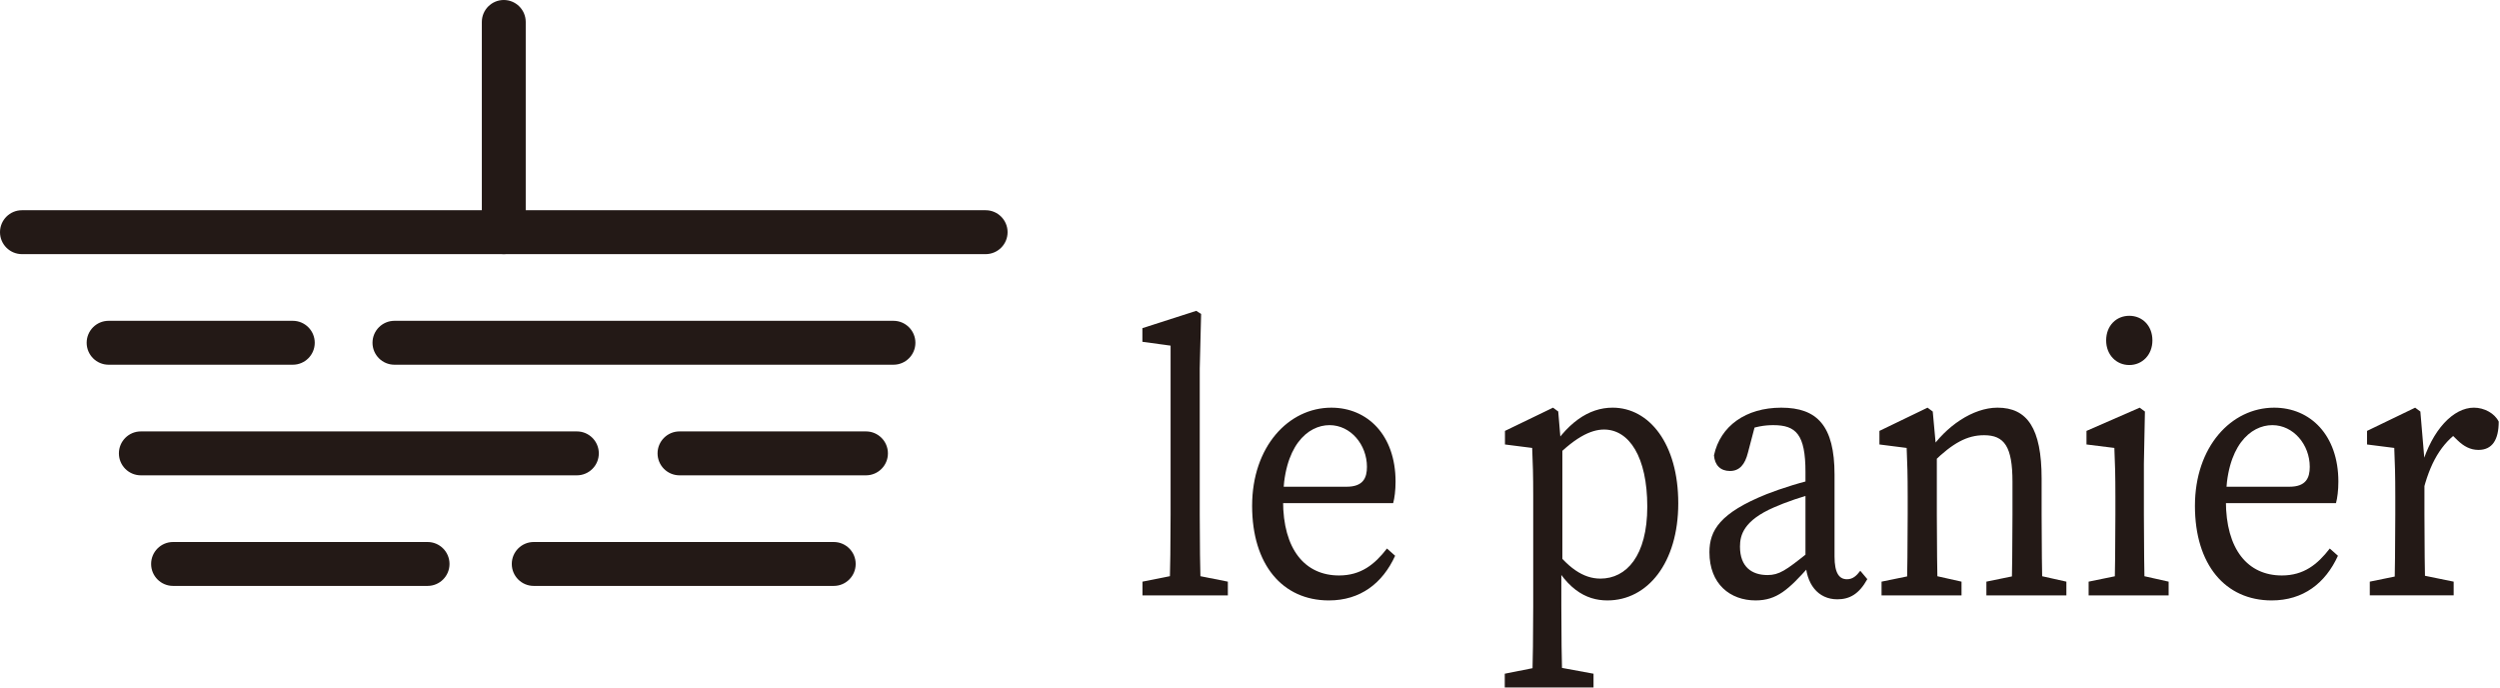
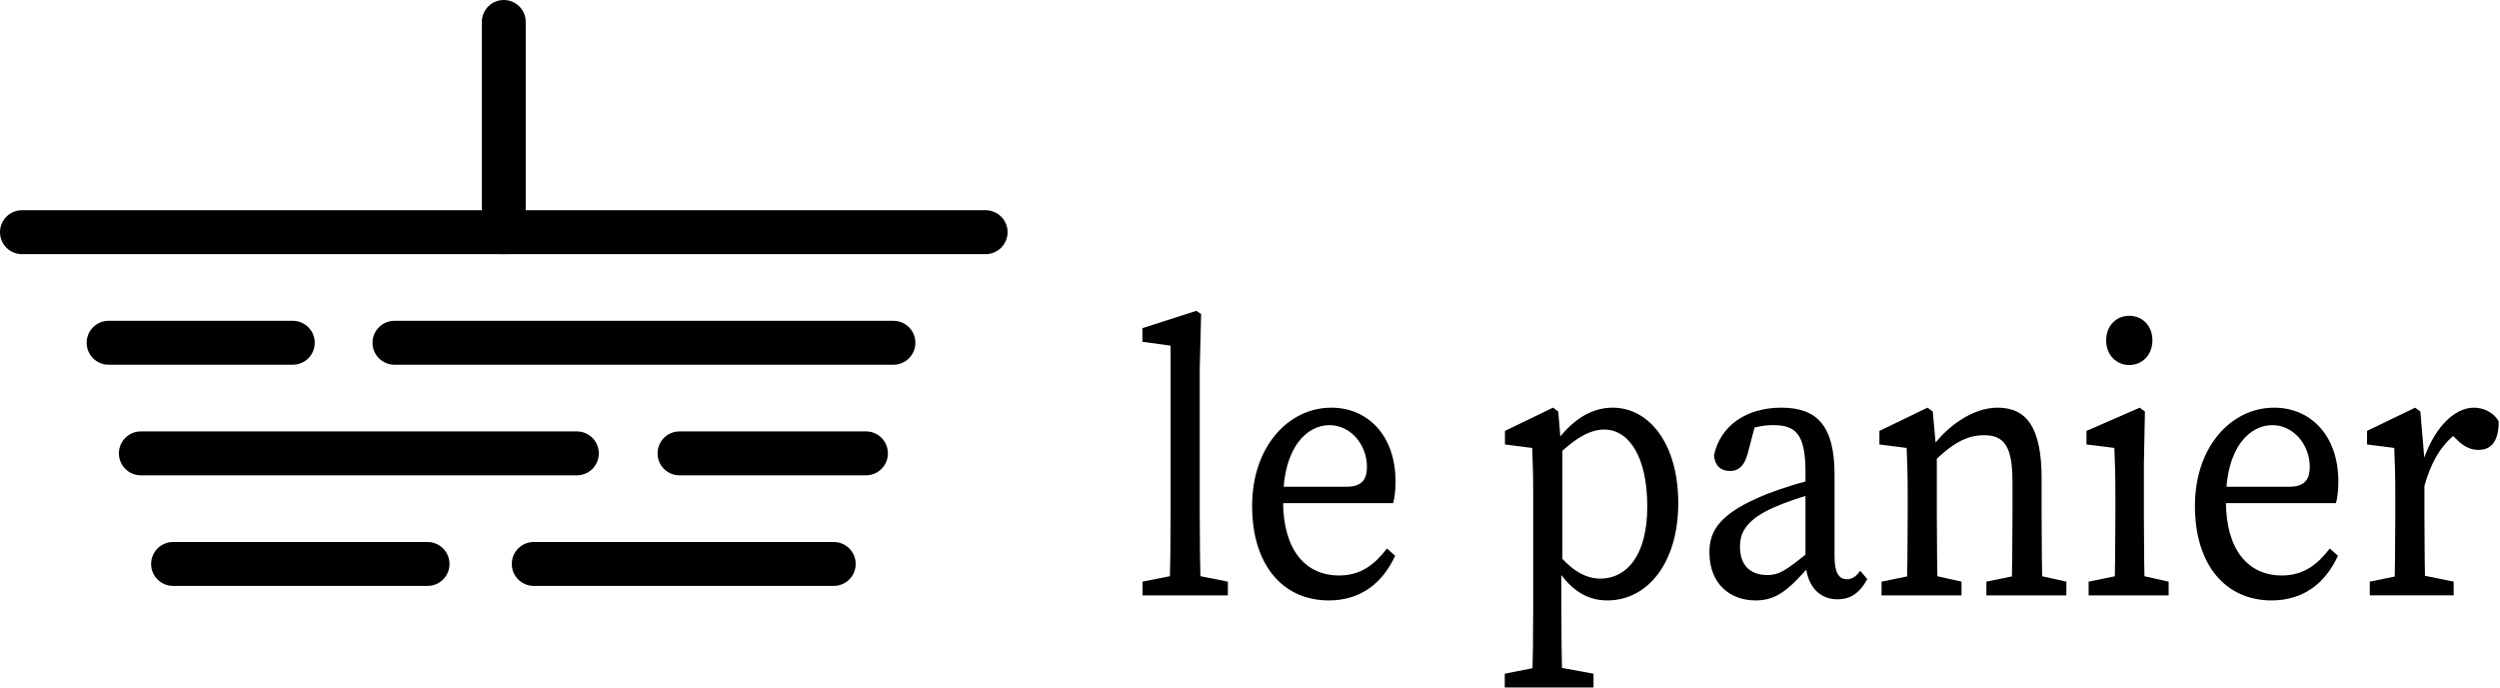
- <svg xmlns="http://www.w3.org/2000/svg" width="100%" height="100%" viewBox="0 0 1160 319" version="1.1" xml:space="preserve" style="fill-rule:evenodd;clip-rule:evenodd;stroke-linejoin:round;stroke-miterlimit:2;">
+ <svg xmlns="http://www.w3.org/2000/svg" viewBox="0 0 1160 319">
  <g transform="matrix(4.16667,0,0,4.16667,569.956,150.6)">
-     <path d="M0,28.628L0,30.156L-9.512,30.156L-9.512,28.628L-5.208,27.771L-4.318,27.771L0,28.628ZM-3.521,-1.528L-2.979,-1.18L-3.132,4.901L-3.132,21.155C-3.132,24.155 -3.094,27.156 -3.017,30.156L-6.495,30.156C-6.418,27.156 -6.38,24.155 -6.38,21.155L-6.38,2.347L-9.522,1.919L-9.522,0.401L-3.521,-1.528Z" style="fill:rgb(35,25,22);fill-rule:nonzero;" />
+     <path d="M0,28.628L0,30.156L-9.512,30.156L-9.512,28.628L-5.208,27.771L-4.318,27.771L0,28.628ZM-3.521,-1.528L-2.979,-1.18L-3.132,4.901L-3.132,21.155C-3.132,24.155 -3.094,27.156 -3.017,30.156L-6.495,30.156C-6.418,27.156 -6.38,24.155 -6.38,21.155L-6.38,2.347L-9.522,1.919L-9.522,0.401L-3.521,-1.528Z" fill="currentColor" />
  </g>
  <g transform="matrix(4.16667,0,0,4.16667,647.8,244.28)">
-     <path d="M0,-4.993C0,-4.011 -0.112,-3.164 -0.266,-2.598L-14.492,-2.598L-14.492,-4.425L-5.459,-4.425C-3.614,-4.425 -3.188,-5.398 -3.188,-6.639C-3.188,-9.103 -4.997,-11.284 -7.358,-11.284C-9.769,-11.284 -12.533,-8.991 -12.533,-2.858C-12.533,2.573 -10.082,5.456 -6.295,5.456C-3.858,5.456 -2.327,4.229 -0.957,2.455L-0.048,3.262C-1.442,6.322 -3.919,8.236 -7.428,8.236C-12.602,8.236 -15.98,4.244 -15.98,-2.294C-15.98,-8.886 -11.931,-13.229 -7.155,-13.229C-3.135,-13.229 0,-10.18 0,-4.993" style="fill:rgb(35,25,22);fill-rule:nonzero;" />
+     <path d="M0,-4.993C0,-4.011 -0.112,-3.164 -0.266,-2.598L-14.492,-2.598L-14.492,-4.425L-5.459,-4.425C-3.614,-4.425 -3.188,-5.398 -3.188,-6.639C-3.188,-9.103 -4.997,-11.284 -7.358,-11.284C-9.769,-11.284 -12.533,-8.991 -12.533,-2.858C-12.533,2.573 -10.082,5.456 -6.295,5.456C-3.858,5.456 -2.327,4.229 -0.957,2.455L-0.048,3.262C-1.442,6.322 -3.919,8.236 -7.428,8.236C-12.602,8.236 -15.98,4.244 -15.98,-2.294C-15.98,-8.886 -11.931,-13.229 -7.155,-13.229C-3.135,-13.229 0,-10.18 0,-4.993" fill="currentColor" />
  </g>
  <g transform="matrix(4.16667,0,0,4.16667,744.573,308.831)">
-     <path d="M0,-26.286C-1.457,-26.286 -3.367,-25.423 -6.083,-22.472L-6.429,-23.239C-4.202,-27.058 -1.701,-28.722 0.955,-28.722C5.034,-28.722 8.269,-24.706 8.269,-18.075C8.269,-11.457 4.858,-7.257 0.373,-7.257C-2.034,-7.257 -4.396,-8.514 -6.413,-12.97L-6.067,-13.66C-4.093,-10.858 -2.29,-9.686 -0.405,-9.686C2.479,-9.686 4.817,-12.203 4.817,-17.706C4.817,-23.209 2.81,-26.286 0,-26.286M-7.891,-18.861C-7.891,-21.219 -7.929,-22.522 -8.006,-24.237L-11.038,-24.623L-11.038,-26.134L-5.682,-28.722L-5.103,-28.295L-4.798,-24.669L-4.643,-24.552L-4.643,-11.173L-4.758,-10.9L-4.758,-6.682C-4.758,-3.698 -4.72,-0.61 -4.643,2.436L-8.006,2.436C-7.929,-0.61 -7.891,-3.616 -7.891,-6.6L-7.891,-18.861ZM-1.171,0.905L-1.171,2.436L-11.06,2.436L-11.06,0.905L-6.756,0.049L-5.818,0.049L-1.171,0.905Z" style="fill:rgb(35,25,22);fill-rule:nonzero;" />
+     <path d="M0,-26.286C-1.457,-26.286 -3.367,-25.423 -6.083,-22.472L-6.429,-23.239C-4.202,-27.058 -1.701,-28.722 0.955,-28.722C5.034,-28.722 8.269,-24.706 8.269,-18.075C8.269,-11.457 4.858,-7.257 0.373,-7.257C-2.034,-7.257 -4.396,-8.514 -6.413,-12.97L-6.067,-13.66C-4.093,-10.858 -2.29,-9.686 -0.405,-9.686C2.479,-9.686 4.817,-12.203 4.817,-17.706C4.817,-23.209 2.81,-26.286 0,-26.286M-7.891,-18.861C-7.891,-21.219 -7.929,-22.522 -8.006,-24.237L-11.038,-24.623L-11.038,-26.134L-5.682,-28.722L-5.103,-28.295L-4.798,-24.669L-4.643,-24.552L-4.643,-11.173L-4.758,-10.9L-4.758,-6.682C-4.758,-3.698 -4.72,-0.61 -4.643,2.436L-8.006,2.436C-7.929,-0.61 -7.891,-3.616 -7.891,-6.6L-7.891,-18.861ZM-1.171,0.905L-1.171,2.436L-11.06,2.436L-11.06,0.905L-6.756,0.049L-5.818,0.049L-1.171,0.905Z" fill="currentColor" />
  </g>
  <g transform="matrix(4.16667,0,0,4.16667,838.071,207.83)">
-     <path d="M0,12.502L0,2.675C0,-1.503 -1.053,-2.536 -3.583,-2.536C-4.471,-2.536 -5.613,-2.408 -7.05,-1.773L-5.449,-3.122L-6.407,0.523C-6.738,1.858 -7.353,2.57 -8.416,2.57C-9.472,2.57 -10.104,1.923 -10.193,0.831C-9.493,-2.443 -6.636,-4.481 -2.697,-4.481C1.315,-4.481 3.238,-2.449 3.238,2.971L3.238,12.088C3.238,13.955 3.763,14.625 4.628,14.625C5.267,14.625 5.683,14.248 6.107,13.682L6.89,14.614C5.968,16.283 4.911,16.86 3.547,16.86C1.405,16.86 0.019,15.156 0,12.502M-4.333,5.15C-2.722,4.515 -0.283,3.741 1.632,3.351L1.632,4.907C-0.103,5.3 -2.358,6.105 -3.509,6.622C-6.869,8.083 -7.296,9.701 -7.296,10.988C-7.296,13.253 -5.971,14.158 -4.229,14.158C-2.92,14.158 -2.161,13.613 0.191,11.738L1.005,11.058L1.534,11.942L0.392,13.226C-1.889,15.776 -3.188,16.983 -5.558,16.983C-8.371,16.983 -10.699,15.175 -10.699,11.618C-10.699,9.182 -9.526,7.24 -4.333,5.15" style="fill:rgb(35,25,22);fill-rule:nonzero;" />
+     <path d="M0,12.502L0,2.675C0,-1.503 -1.053,-2.536 -3.583,-2.536C-4.471,-2.536 -5.613,-2.408 -7.05,-1.773L-5.449,-3.122L-6.407,0.523C-6.738,1.858 -7.353,2.57 -8.416,2.57C-9.472,2.57 -10.104,1.923 -10.193,0.831C-9.493,-2.443 -6.636,-4.481 -2.697,-4.481C1.315,-4.481 3.238,-2.449 3.238,2.971L3.238,12.088C3.238,13.955 3.763,14.625 4.628,14.625C5.267,14.625 5.683,14.248 6.107,13.682L6.89,14.614C5.968,16.283 4.911,16.86 3.547,16.86C1.405,16.86 0.019,15.156 0,12.502M-4.333,5.15C-2.722,4.515 -0.283,3.741 1.632,3.351L1.632,4.907C-0.103,5.3 -2.358,6.105 -3.509,6.622C-6.869,8.083 -7.296,9.701 -7.296,10.988C-7.296,13.253 -5.971,14.158 -4.229,14.158C-2.92,14.158 -2.161,13.613 0.191,11.738L1.005,11.058L1.534,11.942L0.392,13.226C-1.889,15.776 -3.188,16.983 -5.558,16.983C-8.371,16.983 -10.699,15.175 -10.699,11.618C-10.699,9.182 -9.526,7.24 -4.333,5.15" fill="currentColor" />
  </g>
  <g transform="matrix(4.16667,0,0,4.16667,943.19,199.098)">
-     <path d="M0,16.131L3.838,16.988L3.838,18.517L-5.073,18.517L-5.073,16.988L-0.89,16.131L0,16.131ZM1.08,5.513L1.08,9.516C1.08,12.259 1.119,16.588 1.195,18.517L-2.282,18.517C-2.205,16.588 -2.167,12.259 -2.167,9.516L-2.167,5.864C-2.167,1.948 -3.072,0.681 -5.333,0.681C-7.223,0.681 -8.813,1.554 -10.966,3.649L-11.801,3.649L-11.801,1.672L-9.805,1.672L-11.446,2.468C-9.59,-0.326 -6.566,-2.386 -3.837,-2.386C-0.531,-2.386 1.08,-0.104 1.08,5.513M-7.843,16.988L-7.843,18.517L-16.752,18.517L-16.752,16.988L-12.563,16.131L-11.672,16.131L-7.843,16.988ZM-13.956,18.517C-13.879,16.588 -13.841,12.173 -13.841,9.516L-13.841,7.475C-13.841,5.117 -13.879,3.814 -13.956,2.099L-16.989,1.713L-16.989,0.202L-11.629,-2.386L-11.048,-1.955L-10.594,3.005L-10.594,9.516C-10.594,12.173 -10.555,16.588 -10.479,18.517L-13.956,18.517Z" style="fill:rgb(35,25,22);fill-rule:nonzero;" />
+     <path d="M0,16.131L3.838,16.988L3.838,18.517L-5.073,18.517L-5.073,16.988L-0.89,16.131L0,16.131ZM1.08,5.513L1.08,9.516C1.08,12.259 1.119,16.588 1.195,18.517L-2.282,18.517C-2.205,16.588 -2.167,12.259 -2.167,9.516L-2.167,5.864C-2.167,1.948 -3.072,0.681 -5.333,0.681C-7.223,0.681 -8.813,1.554 -10.966,3.649L-11.801,3.649L-11.801,1.672L-9.805,1.672L-11.446,2.468C-9.59,-0.326 -6.566,-2.386 -3.837,-2.386C-0.531,-2.386 1.08,-0.104 1.08,5.513M-7.843,16.988L-7.843,18.517L-16.752,18.517L-16.752,16.988L-12.563,16.131L-11.672,16.131L-7.843,16.988ZM-13.956,18.517C-13.879,16.588 -13.841,12.173 -13.841,9.516L-13.841,7.475C-13.841,5.117 -13.879,3.814 -13.956,2.099L-16.989,1.713L-16.989,0.202L-11.629,-2.386L-11.048,-1.955L-10.594,3.005L-10.594,9.516C-10.594,12.173 -10.555,16.588 -10.479,18.517L-13.956,18.517Z" fill="currentColor" />
  </g>
  <g transform="matrix(4.16667,0,0,4.16667,977.646,264.83)">
-     <path d="M0,-25.65C0,-27.3 1.133,-28.391 2.577,-28.391C4.021,-28.391 5.153,-27.3 5.153,-25.65C5.153,-24.041 4.021,-22.909 2.577,-22.909C1.133,-22.909 0,-24.041 0,-25.65M6.961,1.213L6.961,2.741L-1.953,2.741L-1.953,1.213L2.235,0.355L3.125,0.355L6.961,1.213ZM0.914,2.741C0.991,0.812 1.029,-3.603 1.029,-6.26L1.029,-8.276C1.029,-10.634 0.991,-11.962 0.914,-13.677L-2.191,-14.063L-2.191,-15.573L3.738,-18.161L4.319,-17.731L4.204,-11.919L4.204,-6.26C4.204,-3.603 4.242,0.812 4.319,2.741L0.914,2.741Z" style="fill:rgb(35,25,22);fill-rule:nonzero;" />
+     <path d="M0,-25.65C0,-27.3 1.133,-28.391 2.577,-28.391C4.021,-28.391 5.153,-27.3 5.153,-25.65C5.153,-24.041 4.021,-22.909 2.577,-22.909C1.133,-22.909 0,-24.041 0,-25.65M6.961,1.213L6.961,2.741L-1.953,2.741L-1.953,1.213L2.235,0.355L3.125,0.355L6.961,1.213ZM0.914,2.741C0.991,0.812 1.029,-3.603 1.029,-6.26L1.029,-8.276C1.029,-10.634 0.991,-11.962 0.914,-13.677L-2.191,-14.063L-2.191,-15.573L3.738,-18.161L4.319,-17.731L4.204,-11.919L4.204,-6.26C4.204,-3.603 4.242,0.812 4.319,2.741L0.914,2.741Z" fill="currentColor" />
  </g>
  <g transform="matrix(4.16667,0,0,4.16667,1085.44,244.28)">
-     <path d="M0,-4.993C0,-4.011 -0.112,-3.164 -0.266,-2.598L-14.492,-2.598L-14.492,-4.425L-5.459,-4.425C-3.614,-4.425 -3.188,-5.398 -3.188,-6.639C-3.188,-9.103 -4.997,-11.284 -7.358,-11.284C-9.769,-11.284 -12.533,-8.991 -12.533,-2.858C-12.533,2.573 -10.082,5.456 -6.295,5.456C-3.858,5.456 -2.327,4.229 -0.957,2.455L-0.048,3.262C-1.442,6.322 -3.919,8.236 -7.428,8.236C-12.602,8.236 -15.98,4.244 -15.98,-2.294C-15.98,-8.886 -11.931,-13.229 -7.155,-13.229C-3.135,-13.229 0,-10.18 0,-4.993" style="fill:rgb(35,25,22);fill-rule:nonzero;" />
+     <path d="M0,-4.993C0,-4.011 -0.112,-3.164 -0.266,-2.598L-14.492,-2.598L-14.492,-4.425L-5.459,-4.425C-3.614,-4.425 -3.188,-5.398 -3.188,-6.639C-3.188,-9.103 -4.997,-11.284 -7.358,-11.284C-9.769,-11.284 -12.533,-8.991 -12.533,-2.858C-12.533,2.573 -10.082,5.456 -6.295,5.456C-3.858,5.456 -2.327,4.229 -0.957,2.455L-0.048,3.262C-1.442,6.322 -3.919,8.236 -7.428,8.236C-12.602,8.236 -15.98,4.244 -15.98,-2.294C-15.98,-8.886 -11.931,-13.229 -7.155,-13.229C-3.135,-13.229 0,-10.18 0,-4.993" fill="currentColor" />
  </g>
  <g transform="matrix(4.16667,0,0,4.16667,1118.68,250.741)">
-     <path d="M0,-8.658L2.229,-8.658L1.294,-8.308C2.492,-12.367 4.854,-14.78 7.123,-14.78C8.269,-14.78 9.433,-14.155 9.886,-13.225C9.881,-11.199 9.166,-10.075 7.629,-10.075C6.729,-10.075 5.989,-10.475 5.285,-11.159L4.243,-12.181L6.107,-12.551C3.782,-11.193 2.398,-9.043 1.537,-5.785L0,-5.803L0,-8.658ZM-4.478,4.594L-0.282,3.737L0.672,3.737L4.867,4.594L4.867,6.122L-4.478,6.122L-4.478,4.594ZM-1.637,-2.879L-1.637,-4.922C-1.637,-7.279 -1.675,-8.581 -1.752,-10.296L-4.785,-10.681L-4.785,-12.192L0.575,-14.78L1.156,-14.349L1.61,-8.997L1.61,-2.879C1.61,-0.221 1.649,4.194 1.726,6.122L-1.752,6.122C-1.675,4.194 -1.637,-0.221 -1.637,-2.879" style="fill:rgb(35,25,22);fill-rule:nonzero;" />
+     <path d="M0,-8.658L2.229,-8.658L1.294,-8.308C2.492,-12.367 4.854,-14.78 7.123,-14.78C8.269,-14.78 9.433,-14.155 9.886,-13.225C9.881,-11.199 9.166,-10.075 7.629,-10.075C6.729,-10.075 5.989,-10.475 5.285,-11.159L4.243,-12.181L6.107,-12.551C3.782,-11.193 2.398,-9.043 1.537,-5.785L0,-5.803L0,-8.658ZM-4.478,4.594L-0.282,3.737L0.672,3.737L4.867,4.594L4.867,6.122L-4.478,6.122L-4.478,4.594ZM-1.637,-2.879L-1.637,-4.922C-1.637,-7.279 -1.675,-8.581 -1.752,-10.296L-4.785,-10.681L-4.785,-12.192L0.575,-14.78L1.156,-14.349L1.61,-8.997L1.61,-2.879C1.61,-0.221 1.649,4.194 1.726,6.122L-1.752,6.122C-1.675,4.194 -1.637,-0.221 -1.637,-2.879" fill="currentColor" />
  </g>
  <g transform="matrix(4.16667,0,0,4.16667,233.849,0)">
-     <path d="M0,28.301C-1.35,28.301 -2.445,27.206 -2.445,25.856L-2.445,2.446C-2.445,1.096 -1.35,0 0,0C1.35,0 2.445,1.096 2.445,2.446L2.445,25.856C2.445,27.206 1.35,28.301 0,28.301" style="fill:rgb(35,25,22);fill-rule:nonzero;" />
+     <path d="M0,28.301C-1.35,28.301 -2.445,27.206 -2.445,25.856L-2.445,2.446C-2.445,1.096 -1.35,0 0,0C1.35,0 2.445,1.096 2.445,2.446L2.445,25.856C2.445,27.206 1.35,28.301 0,28.301" fill="currentColor" />
  </g>
  <g transform="matrix(4.16667,0,0,4.16667,457.517,97.5458)">
-     <path d="M0,4.89L-107.359,4.89C-108.709,4.89 -109.804,3.795 -109.804,2.445C-109.804,1.095 -108.709,0 -107.359,0L0,0C1.35,0 2.445,1.095 2.445,2.445C2.445,3.795 1.35,4.89 0,4.89" style="fill:rgb(35,25,22);fill-rule:nonzero;" />
+     <path d="M0,4.89L-107.359,4.89C-108.709,4.89 -109.804,3.795 -109.804,2.445C-109.804,1.095 -108.709,0 -107.359,0L0,0C1.35,0 2.445,1.095 2.445,2.445C2.445,3.795 1.35,4.89 0,4.89" fill="currentColor" />
  </g>
  <g transform="matrix(4.16667,0,0,4.16667,135.914,148.858)">
-     <path d="M0,4.89L-20.52,4.89C-21.869,4.89 -22.965,3.795 -22.965,2.445C-22.965,1.095 -21.869,0 -20.52,0L0,0C1.35,0 2.445,1.095 2.445,2.445C2.445,3.795 1.35,4.89 0,4.89" style="fill:rgb(35,25,22);fill-rule:nonzero;" />
+     <path d="M0,4.89L-20.52,4.89C-21.869,4.89 -22.965,3.795 -22.965,2.445C-22.965,1.095 -21.869,0 -20.52,0L0,0C1.35,0 2.445,1.095 2.445,2.445C2.445,3.795 1.35,4.89 0,4.89" fill="currentColor" />
  </g>
  <g transform="matrix(4.16667,0,0,4.16667,414.728,148.858)">
-     <path d="M0,4.89L-55.591,4.89C-56.941,4.89 -58.036,3.795 -58.036,2.445C-58.036,1.095 -56.941,0 -55.591,0L0,0C1.35,0 2.445,1.095 2.445,2.445C2.445,3.795 1.35,4.89 0,4.89" style="fill:rgb(35,25,22);fill-rule:nonzero;" />
+     <path d="M0,4.89L-55.591,4.89C-56.941,4.89 -58.036,3.795 -58.036,2.445C-58.036,1.095 -56.941,0 -55.591,0L0,0C1.35,0 2.445,1.095 2.445,2.445C2.445,3.795 1.35,4.89 0,4.89" fill="currentColor" />
  </g>
  <g transform="matrix(4.16667,0,0,4.16667,267.776,200.177)">
-     <path d="M0,4.89L-48.575,4.89C-49.925,4.89 -51.02,3.795 -51.02,2.445C-51.02,1.095 -49.925,0 -48.575,0L0,0C1.35,0 2.445,1.095 2.445,2.445C2.445,3.795 1.35,4.89 0,4.89" style="fill:rgb(35,25,22);fill-rule:nonzero;" />
+     <path d="M0,4.89L-48.575,4.89C-49.925,4.89 -51.02,3.795 -51.02,2.445C-51.02,1.095 -49.925,0 -48.575,0L0,0C1.35,0 2.445,1.095 2.445,2.445C2.445,3.795 1.35,4.89 0,4.89" fill="currentColor" />
  </g>
  <g transform="matrix(4.16667,0,0,4.16667,401.973,200.177)">
-     <path d="M0,4.89L-20.773,4.89C-22.123,4.89 -23.218,3.795 -23.218,2.445C-23.218,1.095 -22.123,0 -20.773,0L0,0C1.35,0 2.445,1.095 2.445,2.445C2.445,3.795 1.35,4.89 0,4.89" style="fill:rgb(35,25,22);fill-rule:nonzero;" />
+     <path d="M0,4.89L-20.773,4.89C-22.123,4.89 -23.218,3.795 -23.218,2.445C-23.218,1.095 -22.123,0 -20.773,0L0,0C1.35,0 2.445,1.095 2.445,2.445C2.445,3.795 1.35,4.89 0,4.89" fill="currentColor" />
  </g>
  <g transform="matrix(4.16667,0,0,4.16667,198.469,251.489)">
-     <path d="M0,4.89L-28.352,4.89C-29.702,4.89 -30.797,3.795 -30.797,2.445C-30.797,1.095 -29.702,0 -28.352,0L0,0C1.35,0 2.445,1.095 2.445,2.445C2.445,3.795 1.35,4.89 0,4.89" style="fill:rgb(35,25,22);fill-rule:nonzero;" />
+     <path d="M0,4.89L-28.352,4.89C-29.702,4.89 -30.797,3.795 -30.797,2.445C-30.797,1.095 -29.702,0 -28.352,0L0,0C1.35,0 2.445,1.095 2.445,2.445C2.445,3.795 1.35,4.89 0,4.89" fill="currentColor" />
  </g>
  <g transform="matrix(4.16667,0,0,4.16667,387.009,251.489)">
-     <path d="M0,4.89L-33.422,4.89C-34.772,4.89 -35.867,3.795 -35.867,2.445C-35.867,1.095 -34.772,0 -33.422,0L0,0C1.35,0 2.445,1.095 2.445,2.445C2.445,3.795 1.35,4.89 0,4.89" style="fill:rgb(35,25,22);fill-rule:nonzero;" />
+     <path d="M0,4.89L-33.422,4.89C-34.772,4.89 -35.867,3.795 -35.867,2.445C-35.867,1.095 -34.772,0 -33.422,0L0,0C1.35,0 2.445,1.095 2.445,2.445C2.445,3.795 1.35,4.89 0,4.89" fill="currentColor" />
  </g>
</svg>
